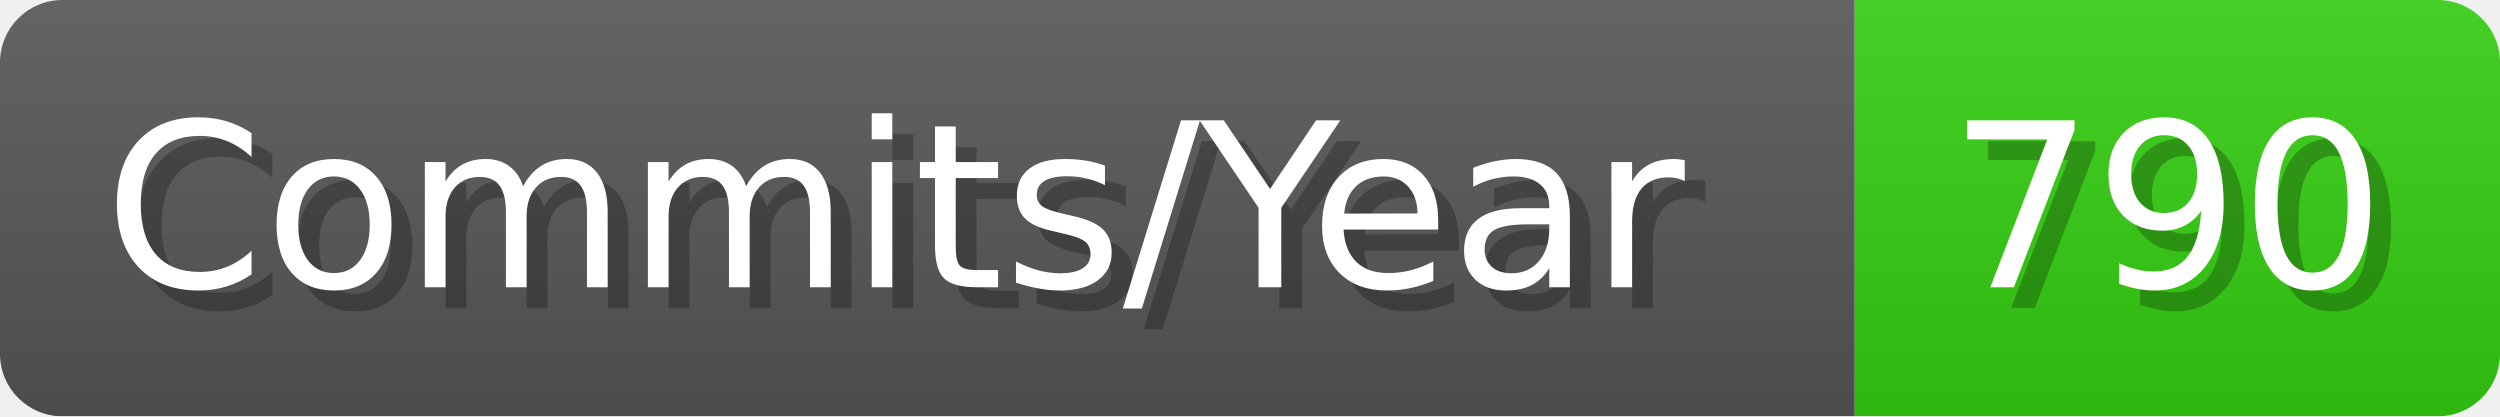
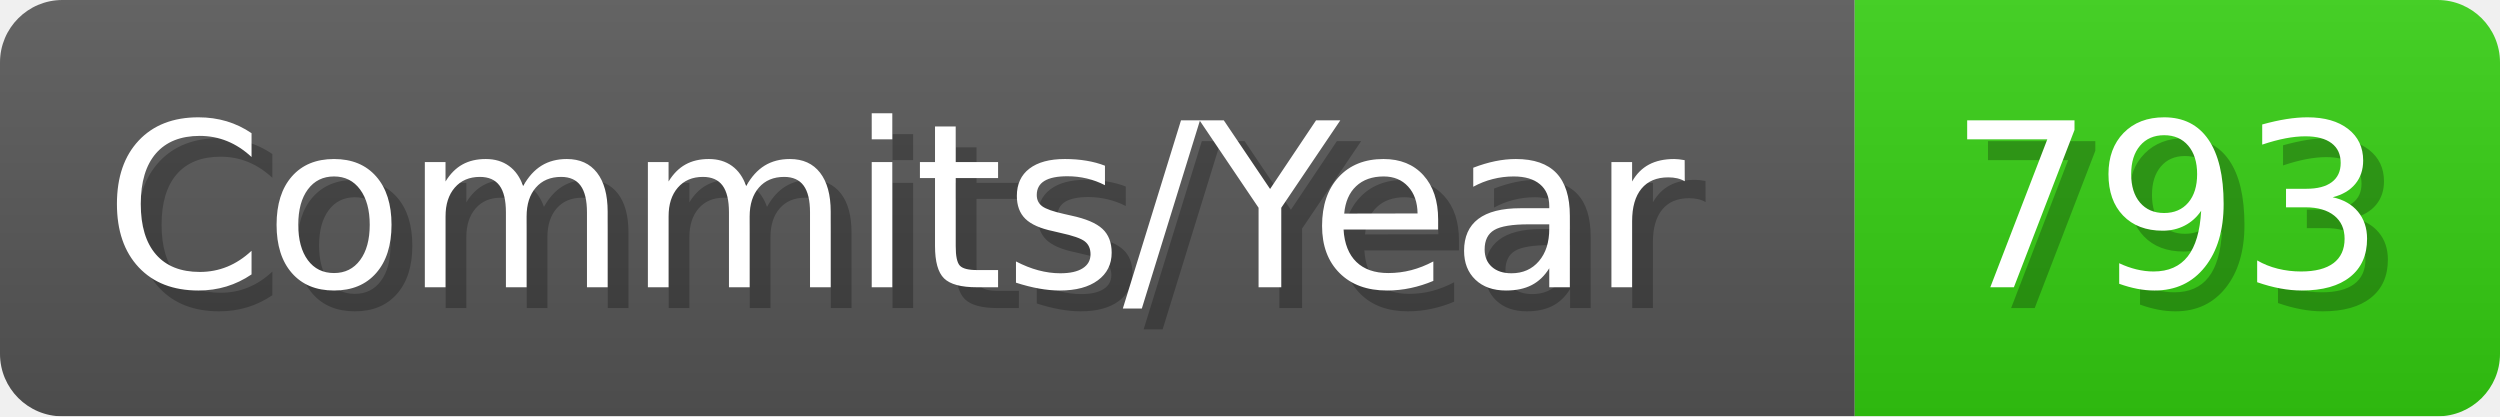
- <svg xmlns="http://www.w3.org/2000/svg" width="120.1" height="20" viewBox="0 0 1201 200" role="img" aria-label="Commits/Year: 790">
+ <svg xmlns="http://www.w3.org/2000/svg" width="120.1" height="20" viewBox="0 0 1201 200" role="img" aria-label="Commits/Year: 793">
  <linearGradient id="aUPdi" x2="0" y2="100%">
    <stop offset="0" stop-opacity=".1" stop-color="#EEE" />
    <stop offset="1" stop-opacity=".1" />
  </linearGradient>
  <mask id="WfAiQ">
    <rect width="1201" height="200" rx="30" fill="#FFF" />
  </mask>
  <g mask="url(#WfAiQ)">
    <rect width="891" height="200" fill="#555" />
    <rect width="310" height="200" fill="#3C1" x="891" />
    <rect width="1201" height="200" fill="url(#aUPdi)" />
  </g>
  <g aria-hidden="true" fill="#fff" text-anchor="start" font-family="Verdana,DejaVu Sans,sans-serif" font-size="110">
    <text x="60" y="148" textLength="791" fill="#000" opacity="0.25">Commits/Year</text>
    <text x="50" y="138" textLength="791">Commits/Year</text>
-     <text x="946" y="148" textLength="210" fill="#000" opacity="0.25">790</text>
-     <text x="936" y="138" textLength="210">790</text>
+     <text x="946" y="148" textLength="210" fill="#000" opacity="0.25">793</text>
+     <text x="936" y="138" textLength="210">793</text>
  </g>
</svg>
